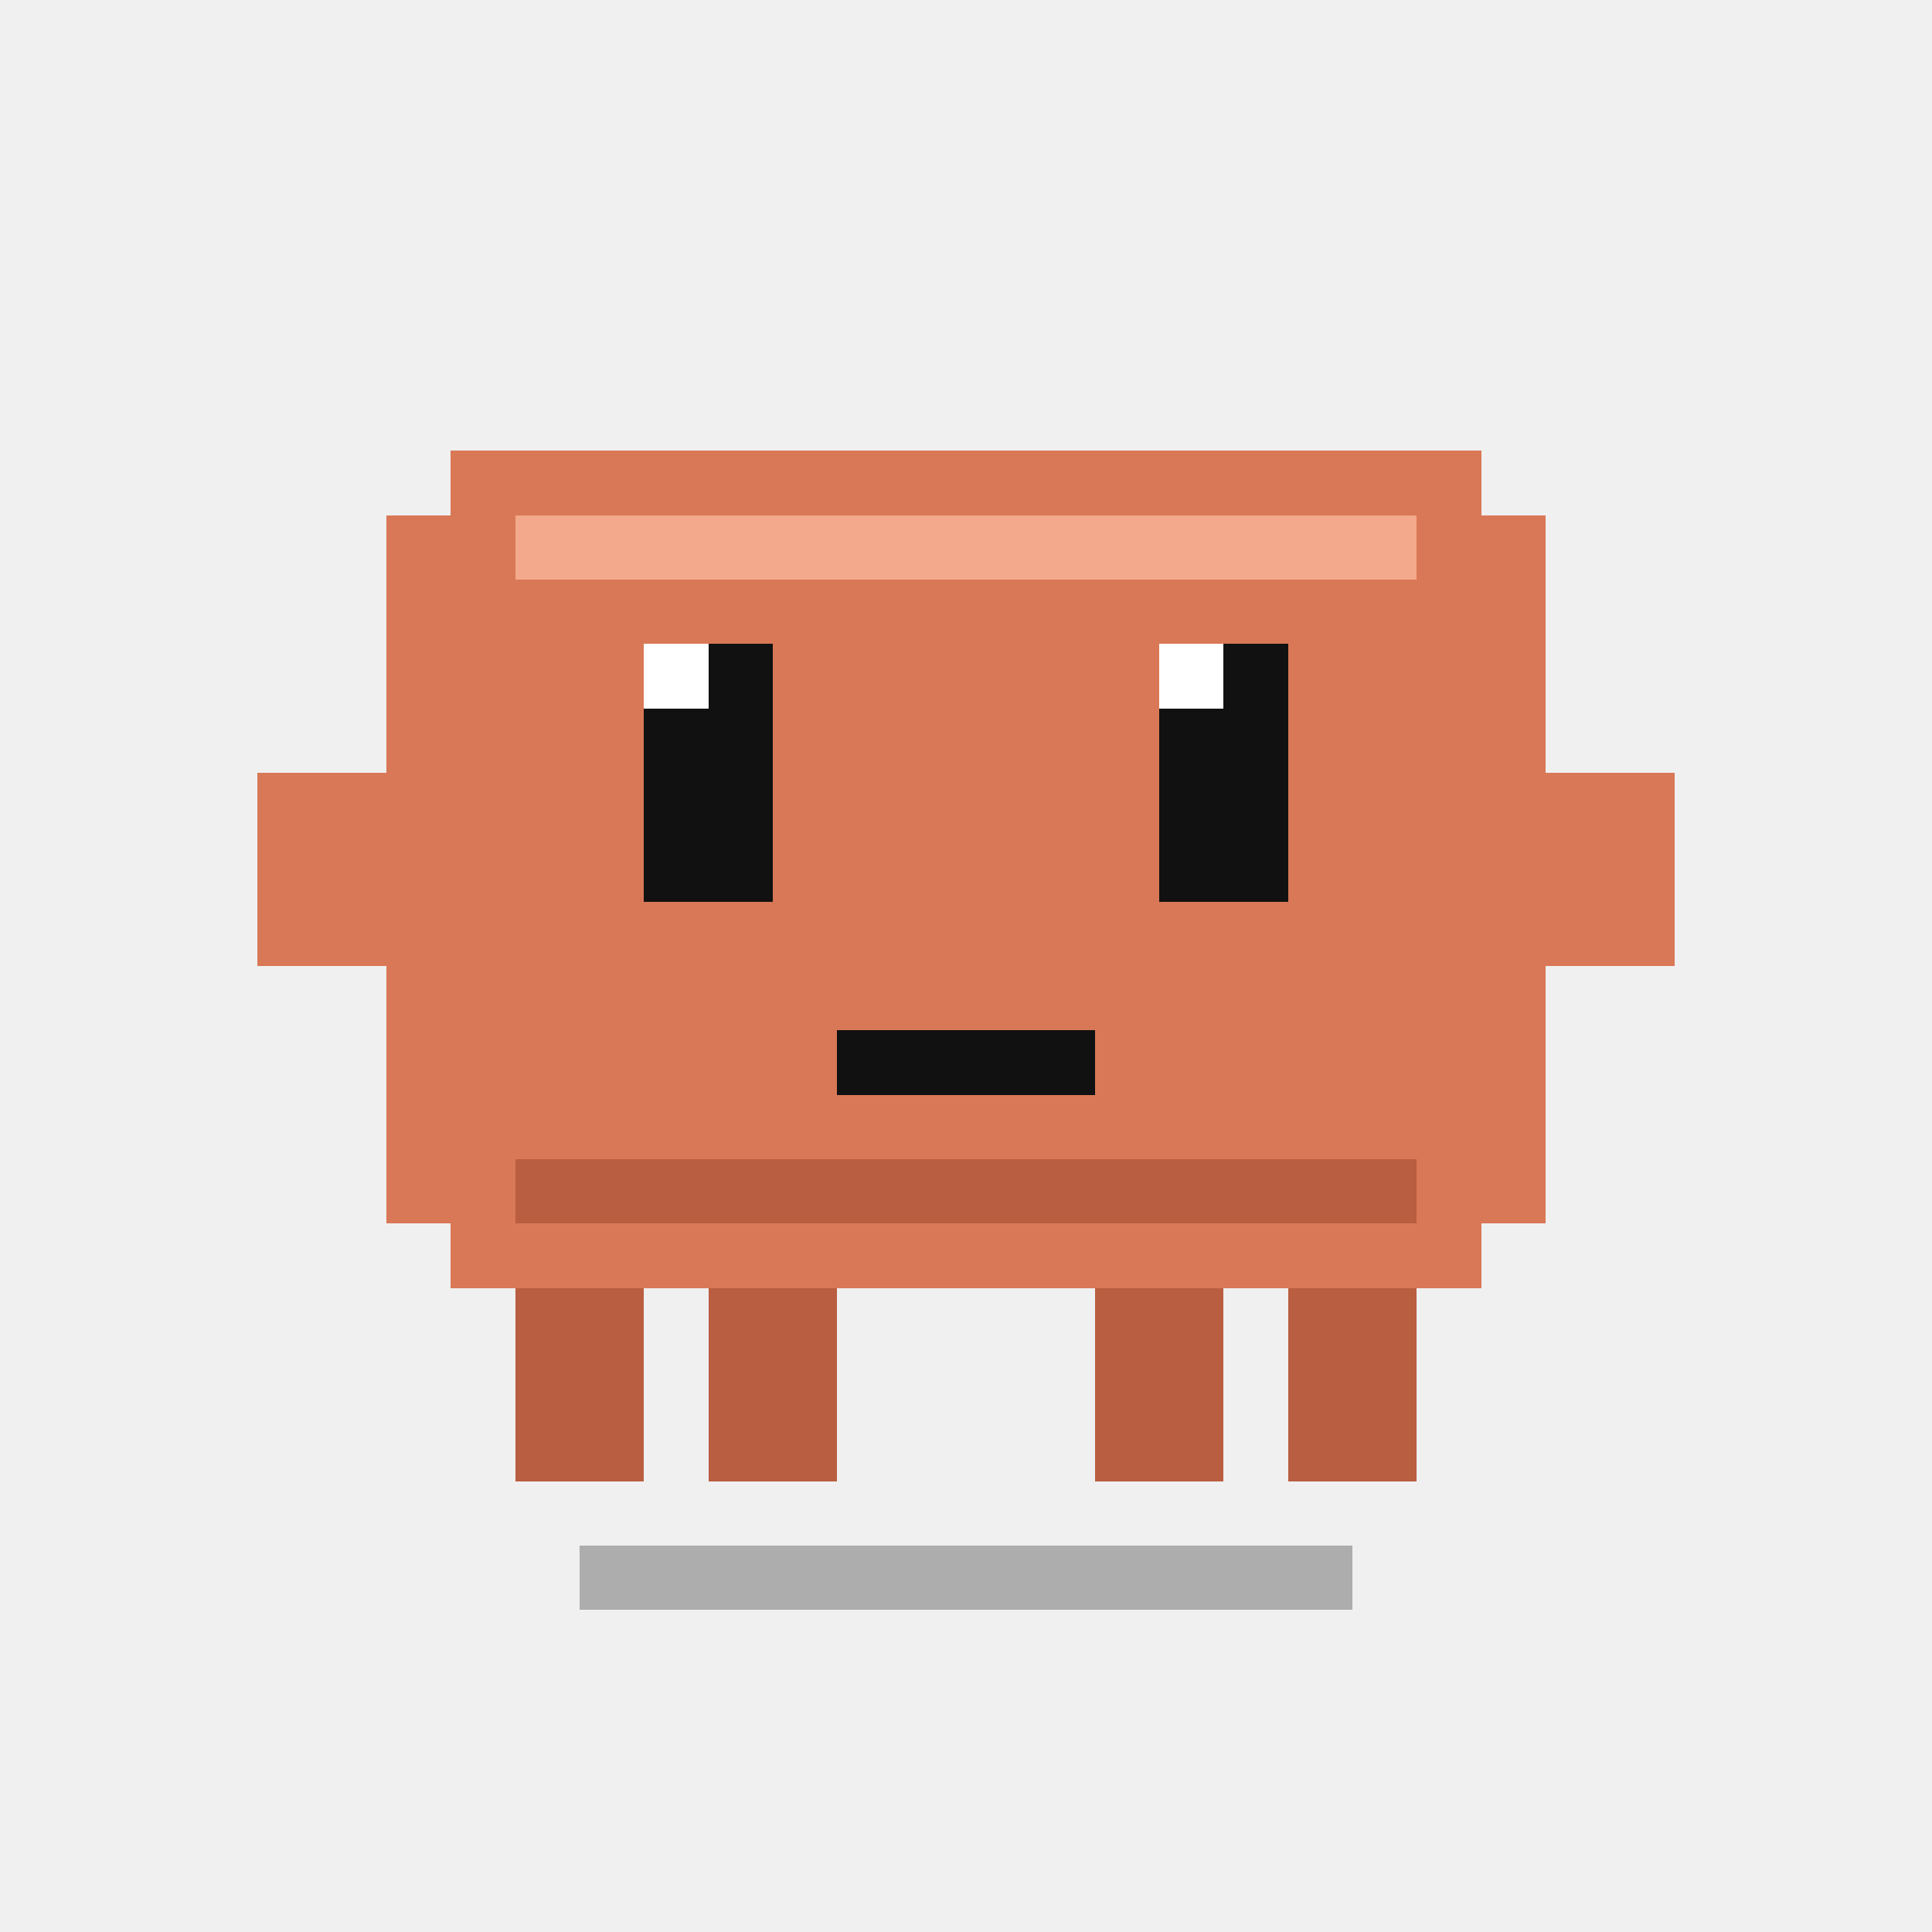
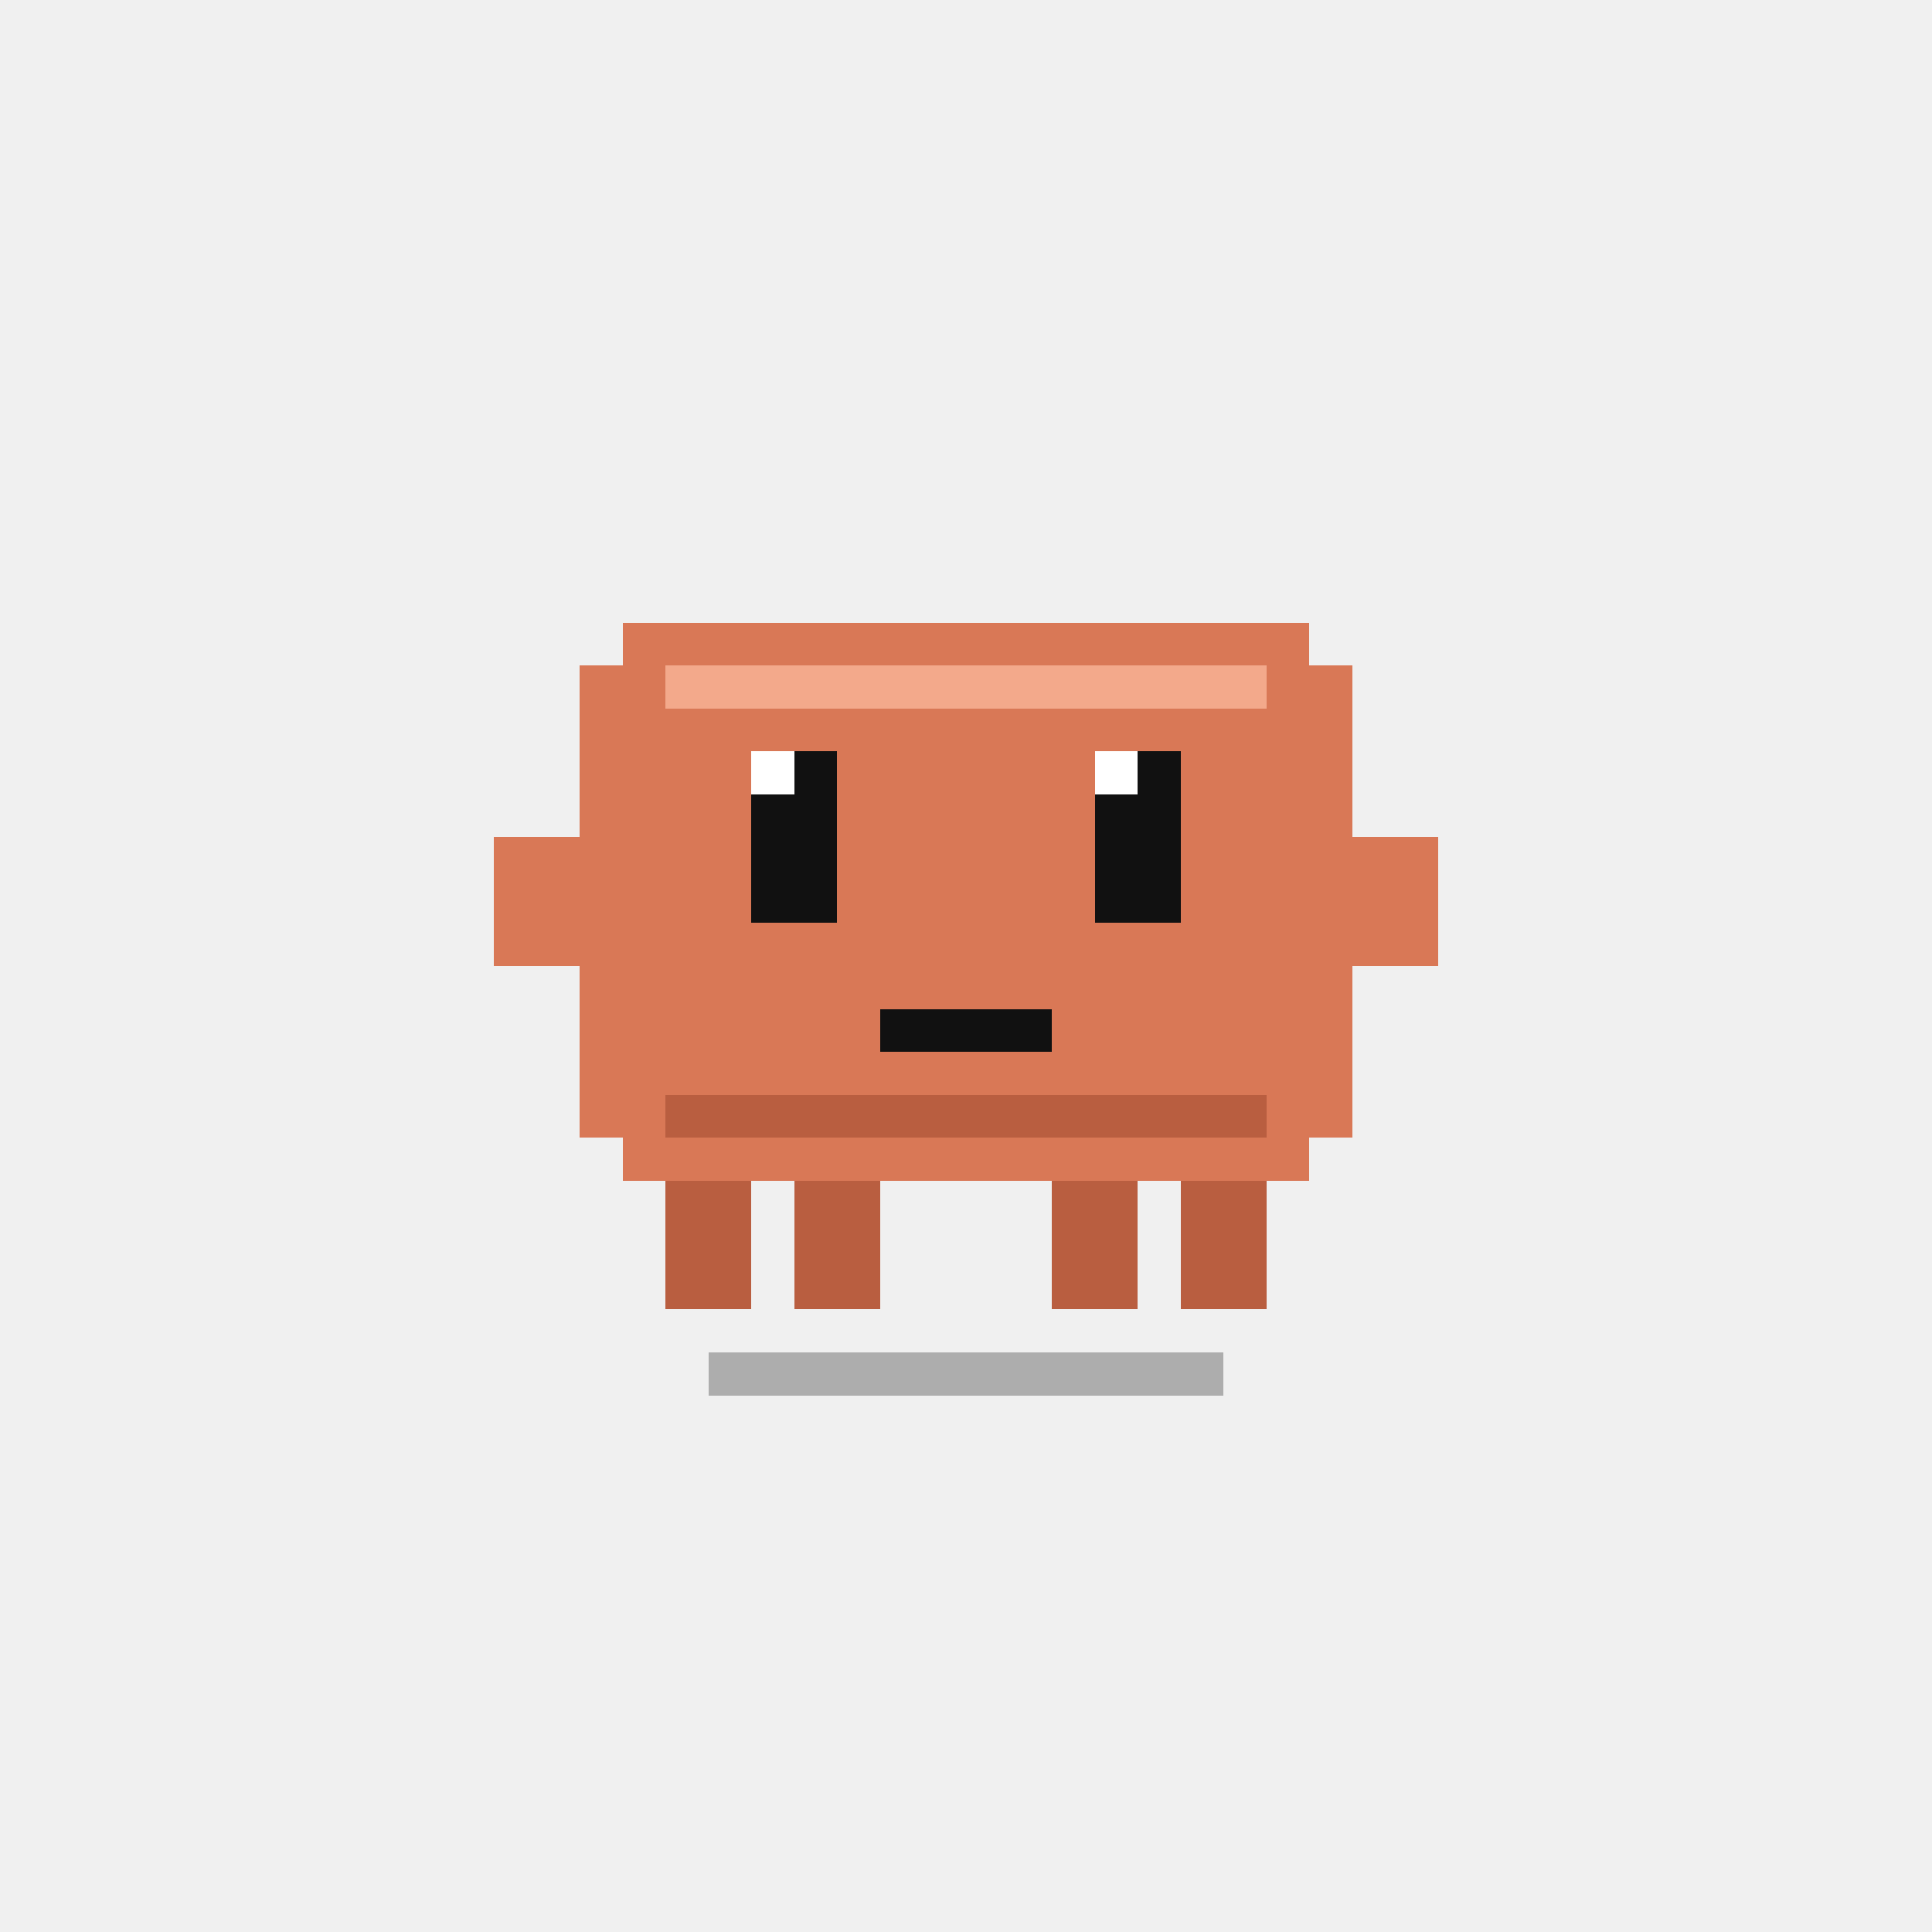
- <svg xmlns="http://www.w3.org/2000/svg" viewBox="0 0 30 30" shape-rendering="crispEdges">
+ <svg xmlns="http://www.w3.org/2000/svg" viewBox="-7.5 -7.5 45 45" shape-rendering="crispEdges">
  <style>
    /* 身体微微前倾 + 极轻 idle (不弹跳, 站直) — 周期 3.5s */
    .body-lean { animation: body-lean 3.5s ease-in-out infinite; transform-origin: 15px 23px; }
    @keyframes body-lean {
      0%, 100% { transform: translateY(0) rotate(0deg); }
      30%      { transform: translateY(-0.3px) rotate(-2deg); }  /* 挥手时前倾 */
      55%      { transform: translateY(-0.3px) rotate(-2deg); }
      70%      { transform: translateY(0)      rotate(0deg);  }  /* 歇 */
    }

    /* 左钳 idle bob — 慢慢上下, 跟身体节奏 */
    .claw-idle { animation: claw-idle 3.5s ease-in-out infinite; transform-box: fill-box; transform-origin: 50% 100%; }
    @keyframes claw-idle {
      0%, 100% { transform: translateY(0); }
      50%      { transform: translateY(0.3px); }
    }

    /*
      右钳招手剧本 (周期 3.5s):
        0%   起手 (idle 位)
        12%  抬到头侧 (-45°)
        18%  挥到 -60°
        24%  回到 -30°
        30%  挥到 -60°
        36%  回到 -45° (挥完两下, 准备落)
        45%  落回 idle
        45%~100%  休息 1.5s (其中前 1s 静止, 后 0.5s 已是下个周期的起手过渡)
      锚点: 右钳几何 (24,12)-(26,15), 取"肩部" = 钳子左下 (24,15)
    */
    .claw-wave { animation: claw-wave 3.5s ease-in-out infinite; transform-origin: 24px 15px; }
    @keyframes claw-wave {
      0%   { transform: rotate(0deg); }
      12%  { transform: rotate(-45deg); }   /* 抬起 */
      18%  { transform: rotate(-60deg); }   /* 挥左 */
      24%  { transform: rotate(-30deg); }   /* 挥右 */
      30%  { transform: rotate(-60deg); }   /* 挥左 */
      36%  { transform: rotate(-45deg); }   /* 居中 */
      45%  { transform: rotate(0deg); }     /* 落手 */
      100% { transform: rotate(0deg); }     /* 静止休息 */
    }

    /* 慢眨眼 — 专注招手, 不眨太多 */
    .eye-blink { animation: eye-blink 3.5s ease-in-out infinite; transform-box: fill-box; transform-origin: 50% 50%; }
    @keyframes eye-blink {
      0%, 38%, 42%, 100% { transform: scaleY(1); }
      40%                { transform: scaleY(0.1); }
    }
  </style>
  <g id="shadow">
    <rect x="9" y="24" width="12" height="1" fill="#000000" opacity="0.28" />
  </g>
  <g class="body-lean">
    <rect x="8" y="20" width="2" height="3" fill="#B95E40" />
    <rect x="11" y="20" width="2" height="3" fill="#B95E40" />
    <rect x="17" y="20" width="2" height="3" fill="#B95E40" />
    <rect x="20" y="20" width="2" height="3" fill="#B95E40" />
    <g class="claw-idle">
      <rect x="4" y="12" width="2" height="3" fill="#D97856" />
    </g>
    <g class="claw-wave">
      <rect x="24" y="12" width="2" height="3" fill="#D97856" />
    </g>
    <rect x="7" y="7" width="16" height="1" fill="#D97856" />
    <rect x="6" y="8" width="18" height="11" fill="#D97856" />
    <rect x="7" y="19" width="16" height="1" fill="#D97856" />
    <rect x="8" y="8" width="14" height="1" fill="#F3A98B" />
    <rect x="8" y="18" width="14" height="1" fill="#B95E40" />
    <g class="eye-blink">
      <g fill="#111111">
        <rect x="10" y="10" width="2" height="4" />
        <rect x="18" y="10" width="2" height="4" />
      </g>
      <g fill="#FFFFFF">
        <rect x="10" y="10" width="1" height="1" />
        <rect x="18" y="10" width="1" height="1" />
      </g>
    </g>
    <g id="mouth" fill="#111111">
      <rect x="13" y="16" width="4" height="1" />
    </g>
  </g>
</svg>
